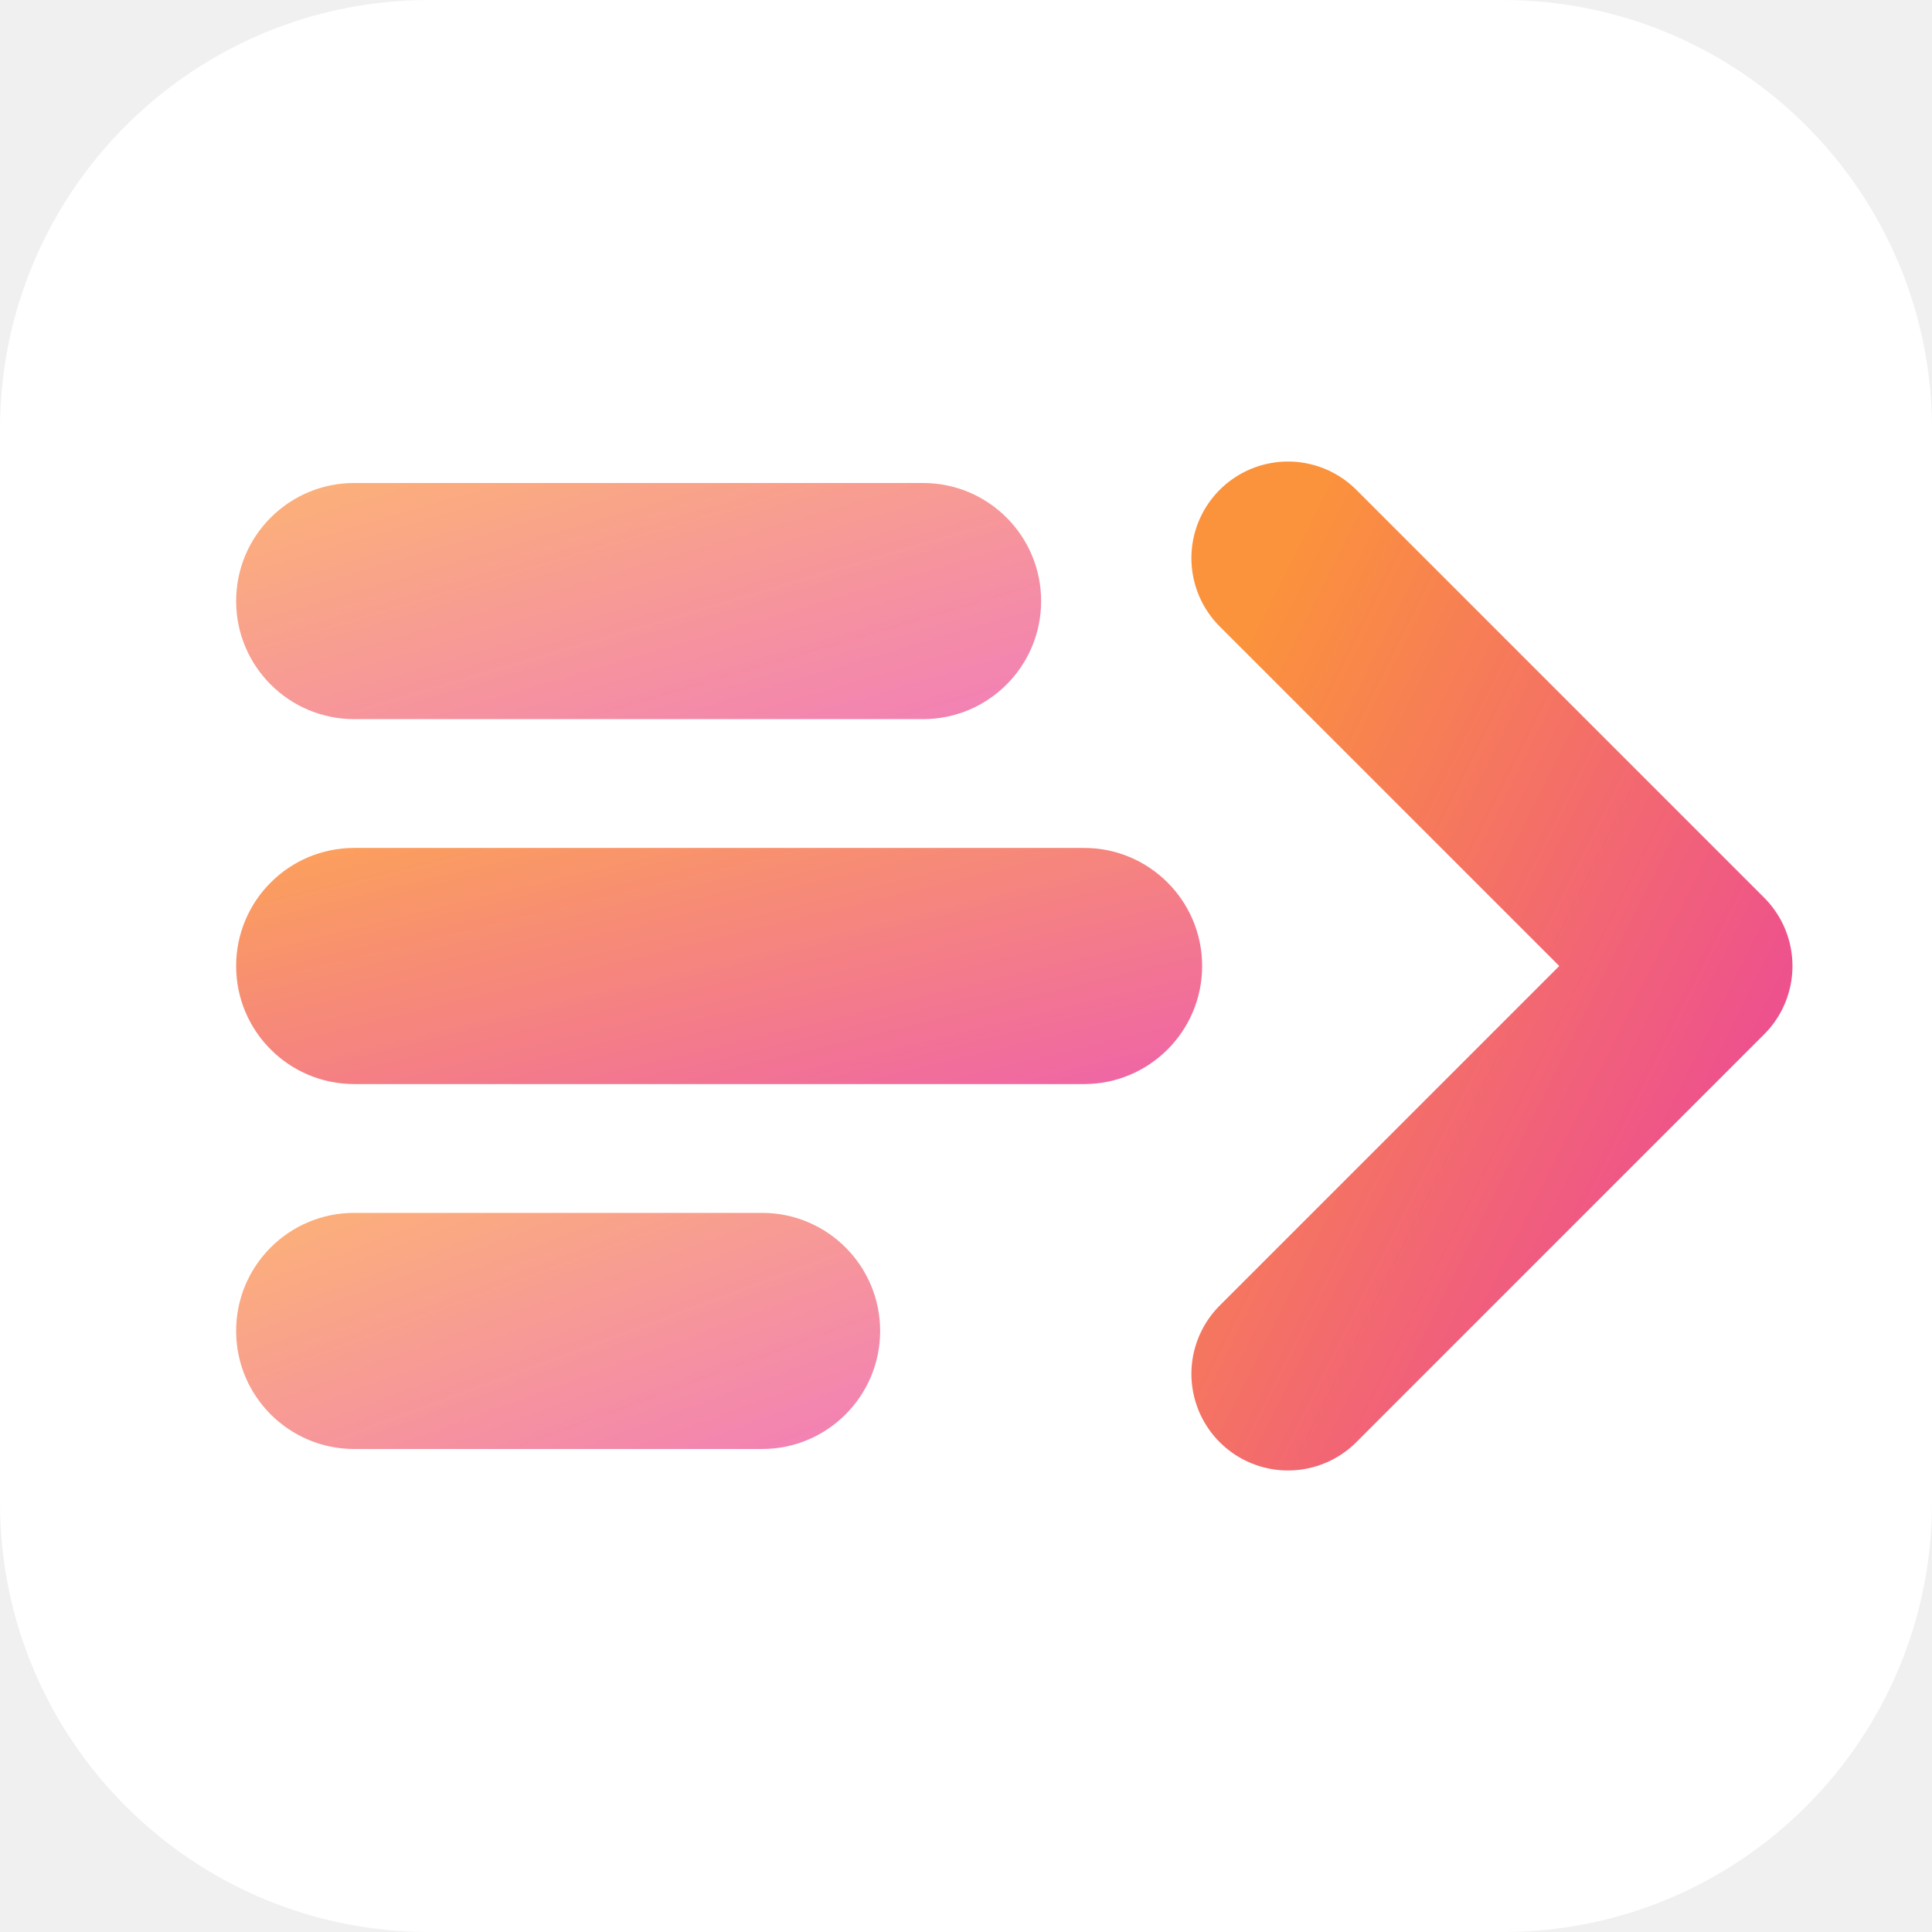
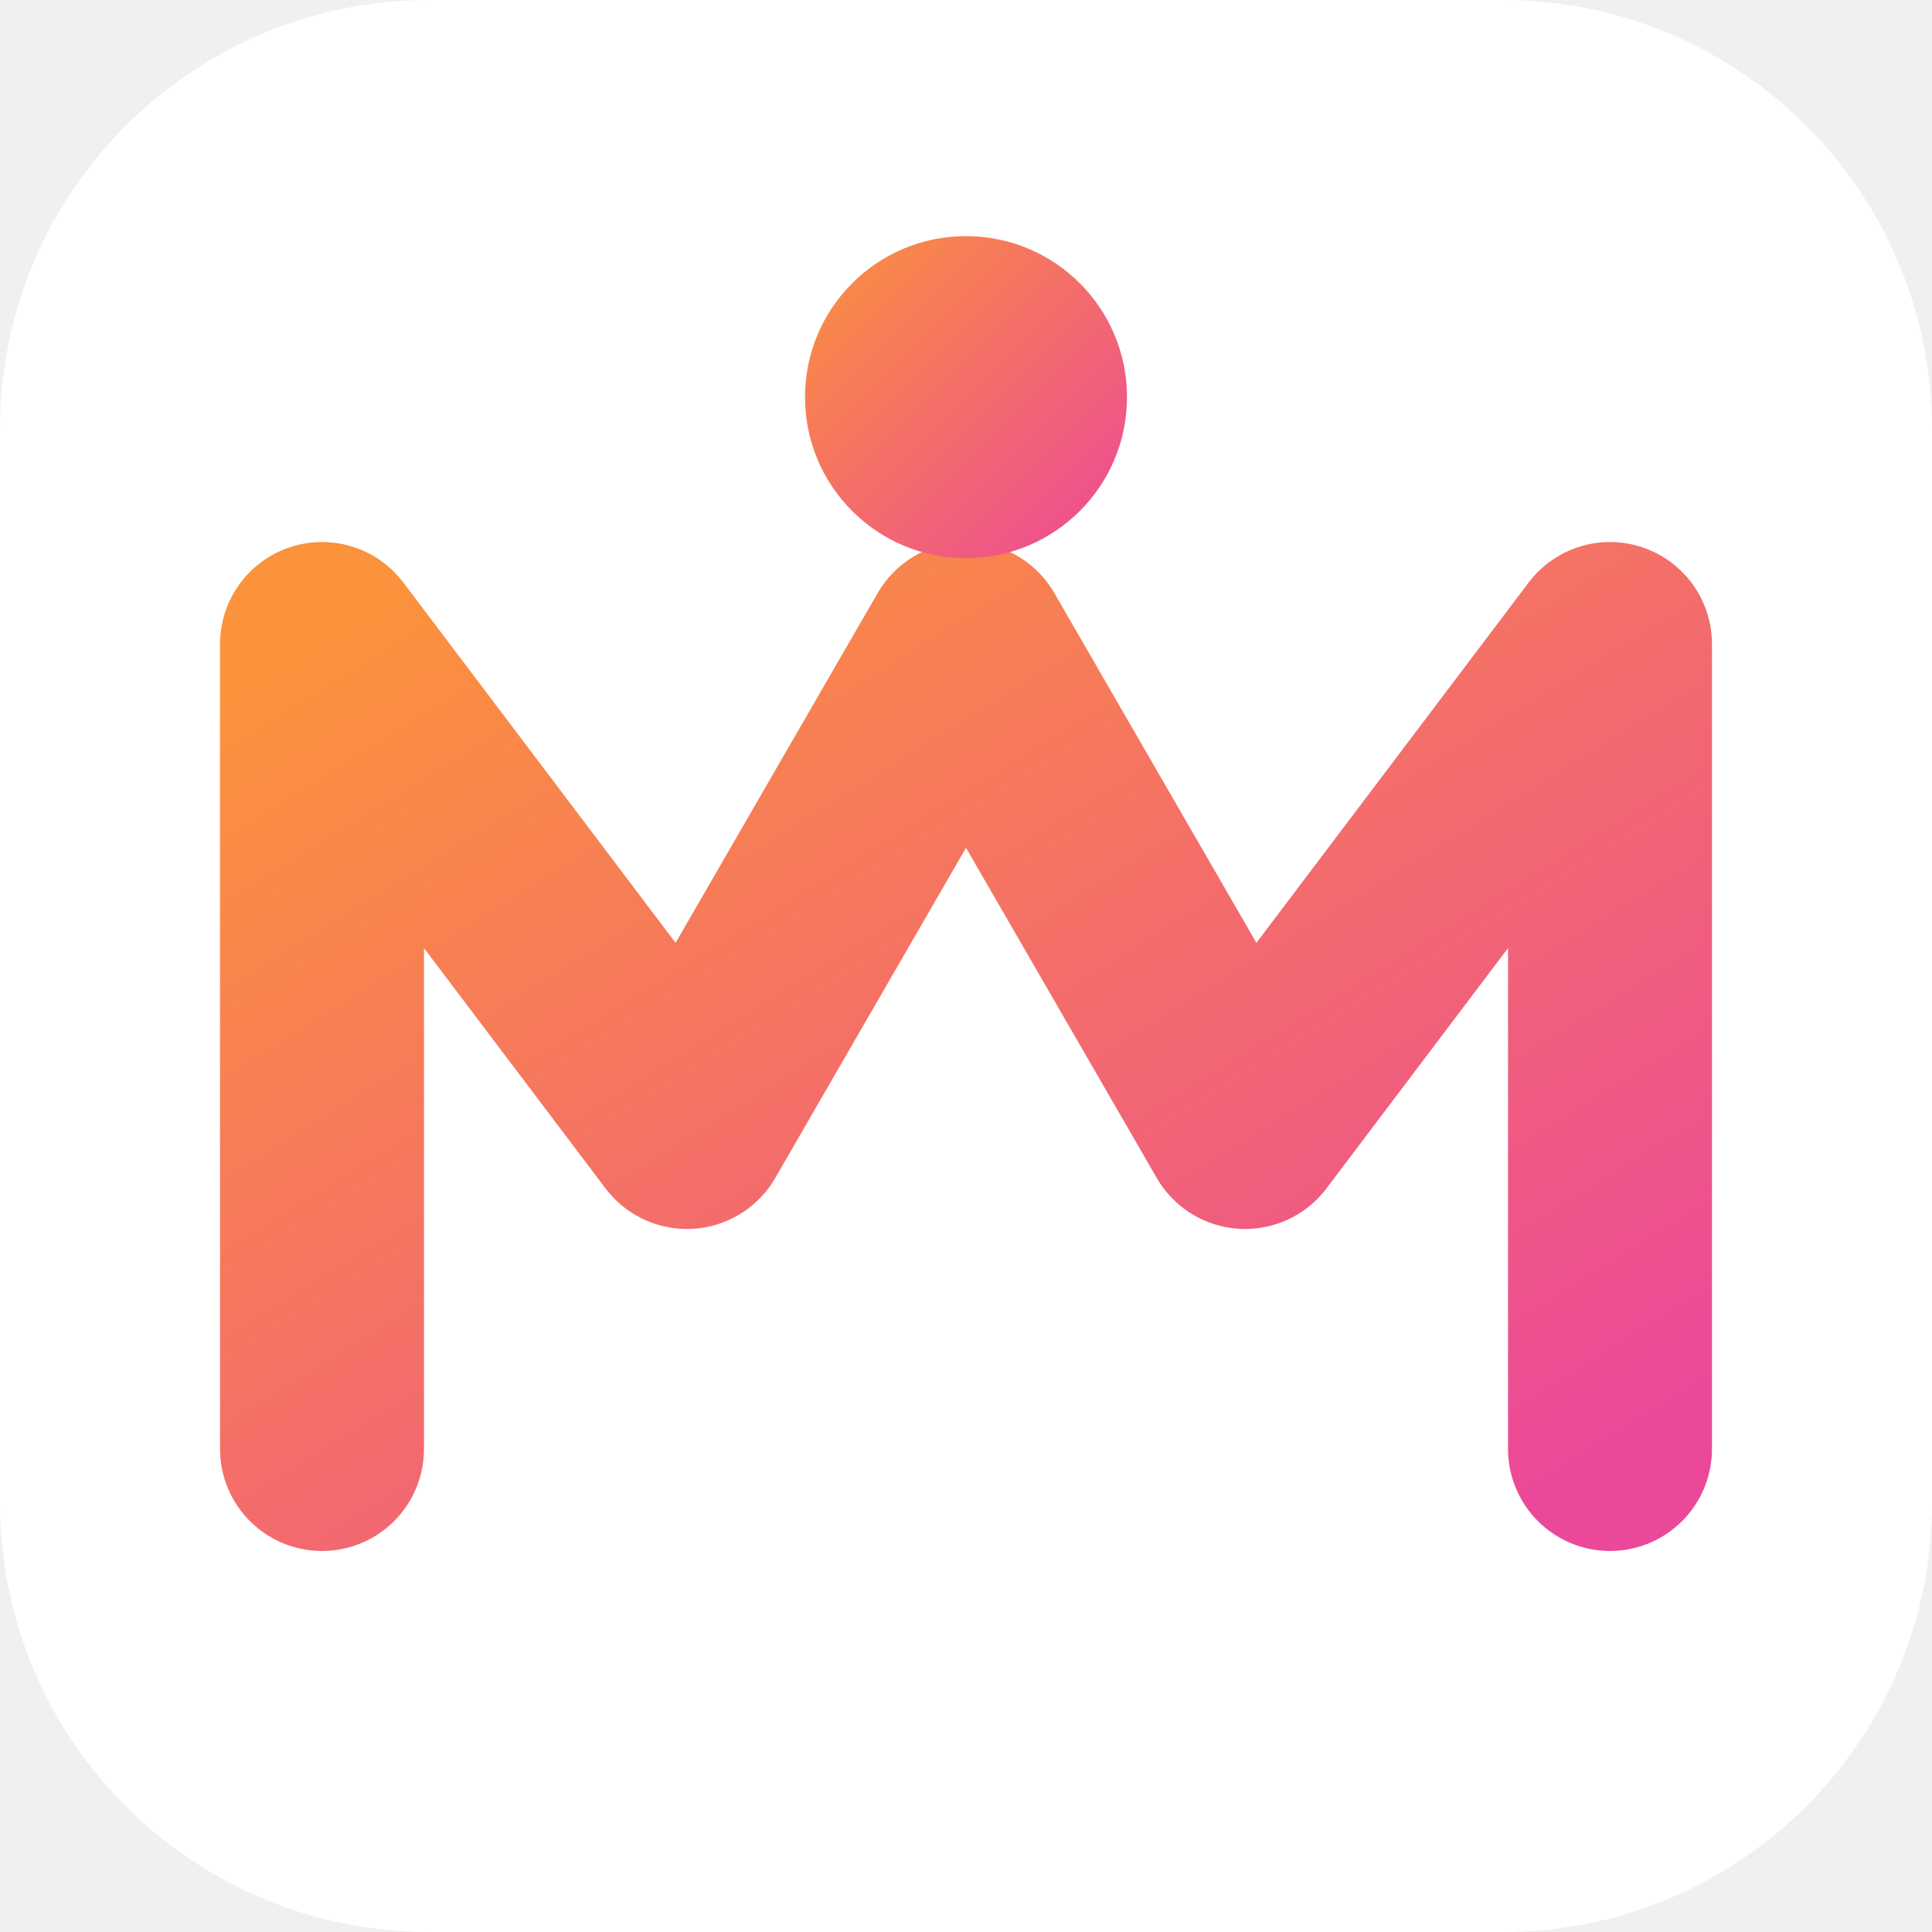
<svg xmlns="http://www.w3.org/2000/svg" viewBox="0 0 180 180" fill="none">
  <rect width="180" height="180" rx="40" fill="white" />
  <defs>
    <linearGradient id="appleIconGradient" x1="0%" y1="0%" x2="100%" y2="100%">
      <stop offset="0%" stop-color="#FB923C" />
      <stop offset="100%" stop-color="#EC4899" />
    </linearGradient>
  </defs>
-   <rect x="22" y="45" width="75" height="22" rx="11" fill="url(#appleIconGradient)" opacity="0.7" />
-   <rect x="22" y="79" width="90" height="22" rx="11" fill="url(#appleIconGradient)" opacity="0.85" />
-   <rect x="22" y="113" width="60" height="22" rx="11" fill="url(#appleIconGradient)" opacity="0.7" />
-   <path d="M120 52L158 90L120 128" stroke="url(#appleIconGradient)" stroke-width="18" stroke-linecap="round" stroke-linejoin="round" fill="none" />
+   <path d="M30 135V60L64 105L90 60L116 105L150 60V135" stroke="url(#appleIconGradient)" stroke-width="19" stroke-linecap="round" stroke-linejoin="round" fill="none" />
+   <circle cx="90" cy="37" r="15" fill="url(#appleIconGradient)" />
</svg>
